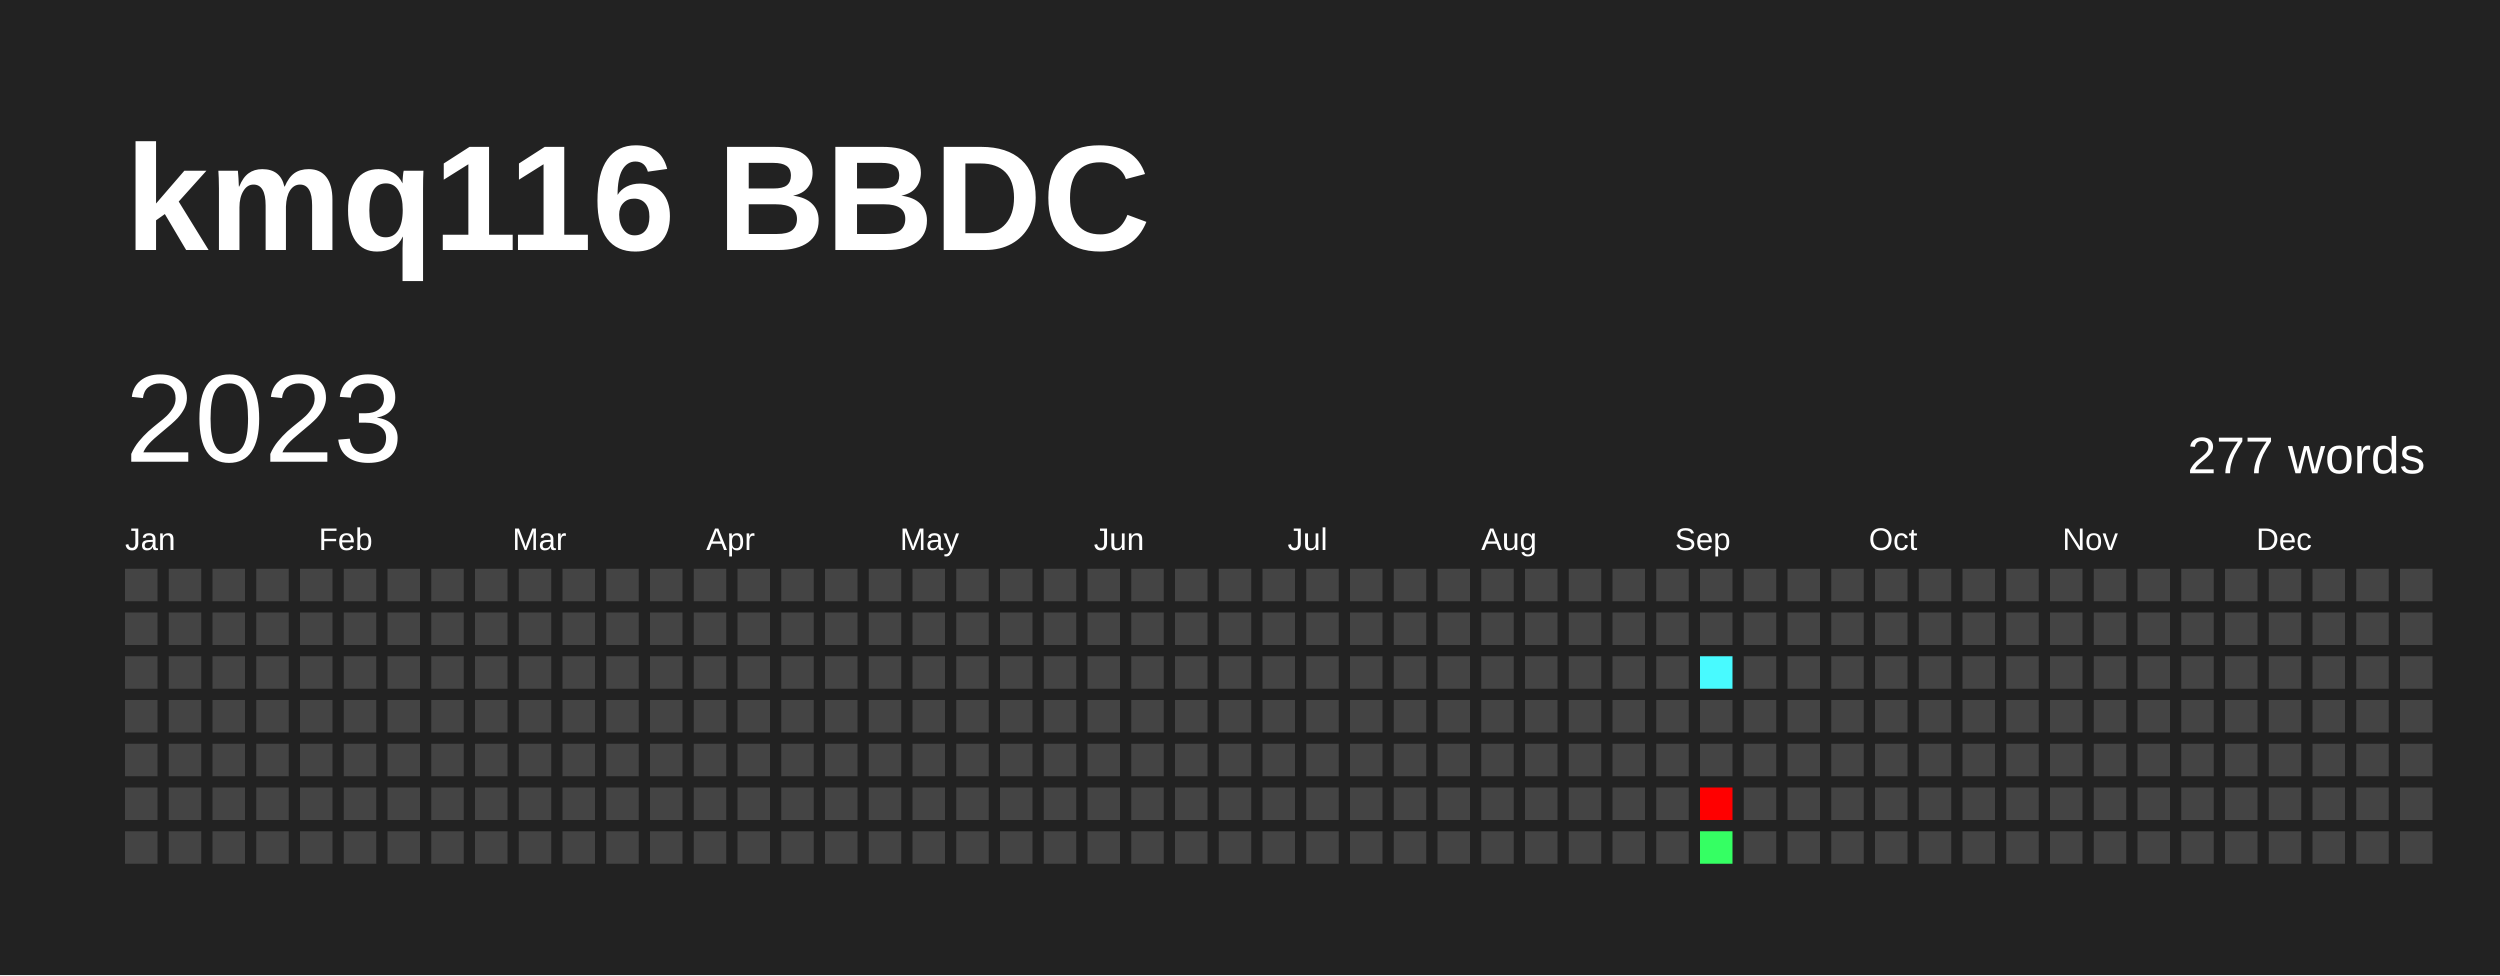
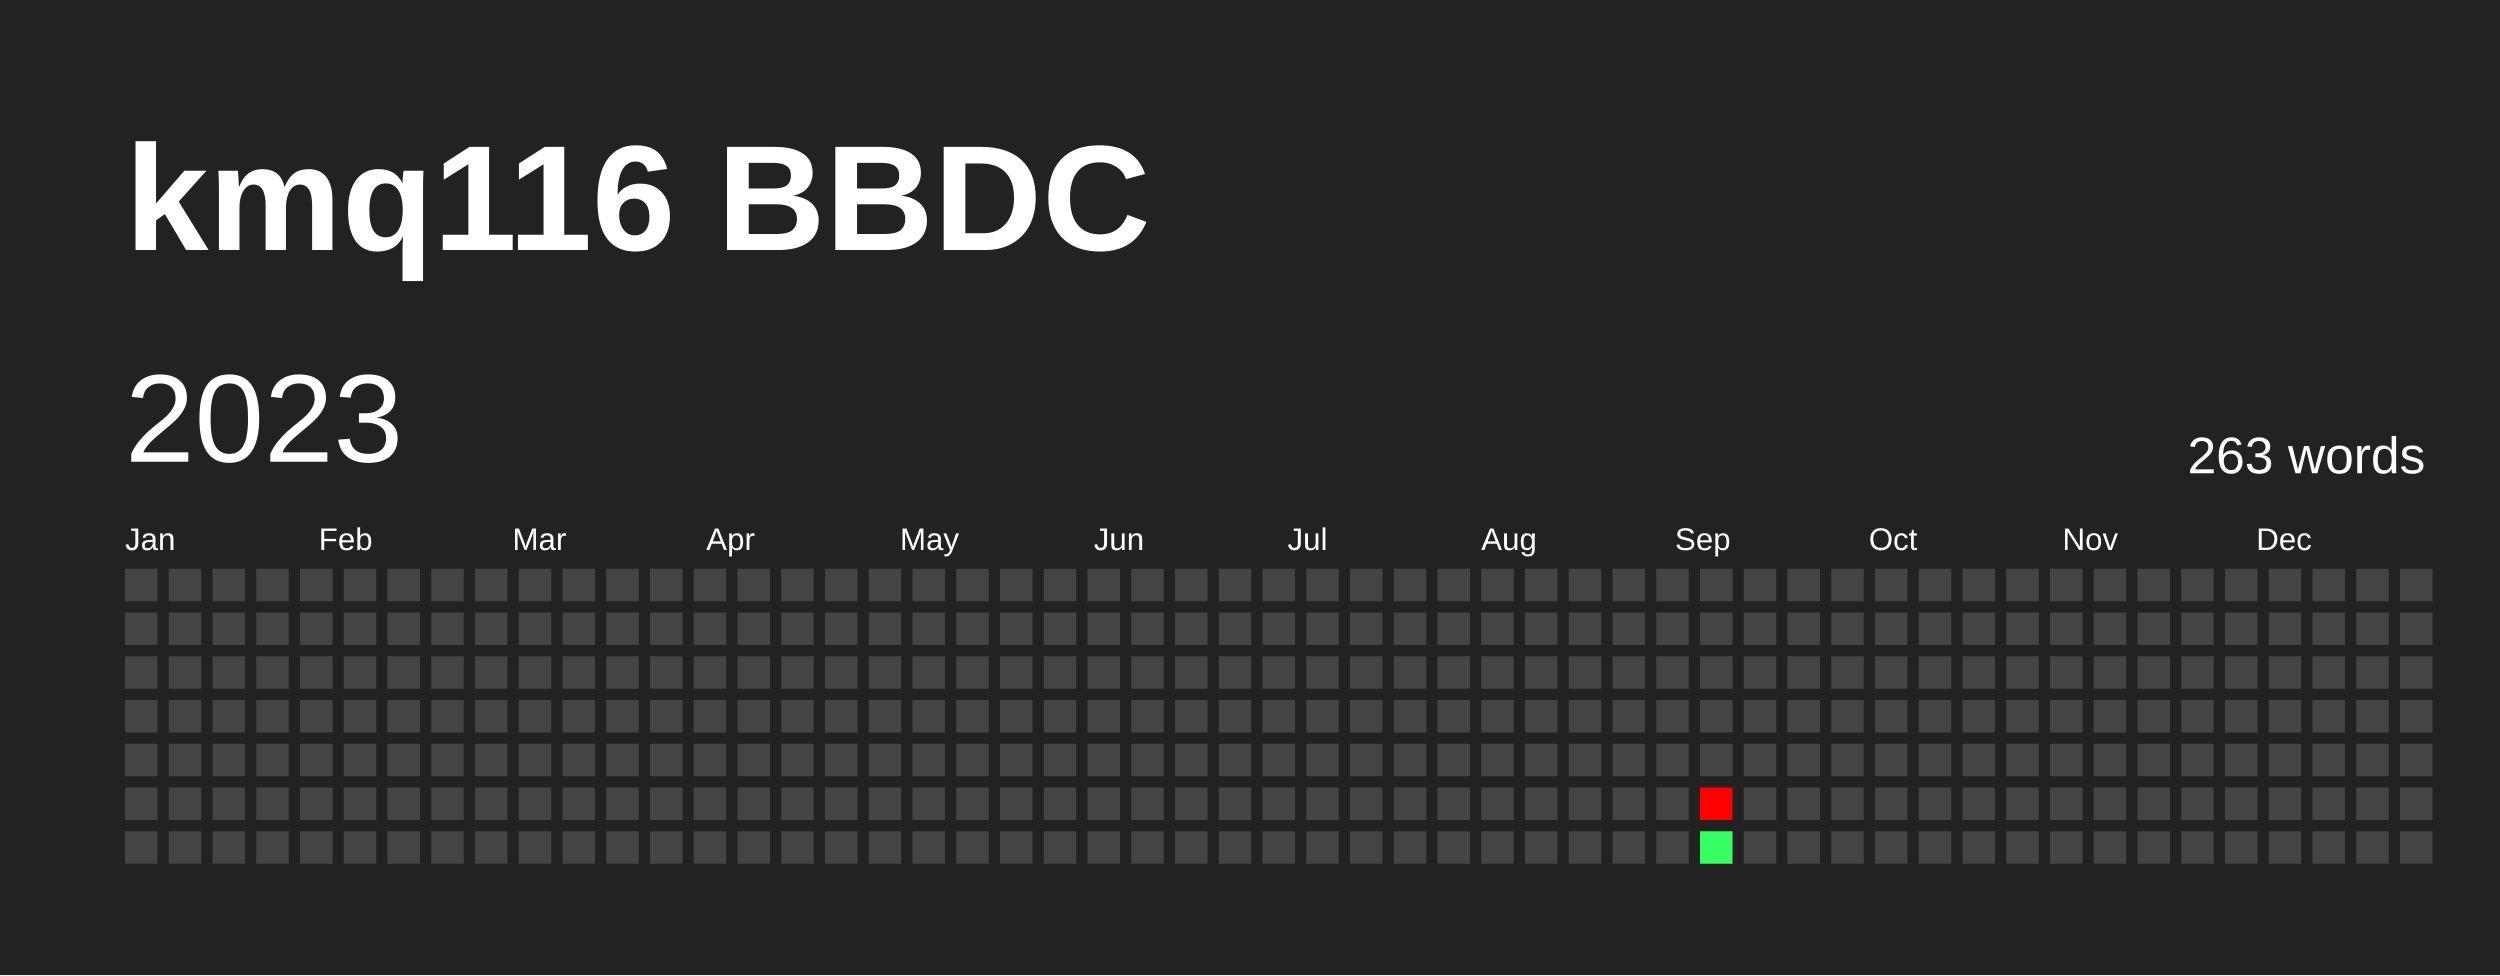
<svg xmlns="http://www.w3.org/2000/svg" baseProfile="full" height="78mm" version="1.1" viewBox="0,0,200,78" width="200mm">
  <defs />
  <rect fill="#222222" height="78" width="200" x="0" y="0" />
  <text fill="#FFFFFF" style="font-size:12px; font-family:Arial; font-weight:bold;" x="10" y="20">kmq116 BBDC</text>
  <text dominant-baseline="hanging" fill="#FFFFFF" style="font-size:10.0px; font-family:Arial;" x="10" y="30">2023</text>
-   <text dominant-baseline="hanging" fill="#FFFFFF" style="font-size:4.125px; font-family:Arial;" x="175" y="35">277 words</text>
+   <text dominant-baseline="hanging" fill="#FFFFFF" style="font-size:4.125px; font-family:Arial;" x="175" y="35">263 words</text>
  <text fill="#FFFFFF" style="font-size:2.5px; font-family:Arial" x="10.0" y="44">Jan</text>
  <text fill="#FFFFFF" style="font-size:2.5px; font-family:Arial" x="25.5" y="44">Feb</text>
  <text fill="#FFFFFF" style="font-size:2.5px; font-family:Arial" x="41.0" y="44">Mar</text>
  <text fill="#FFFFFF" style="font-size:2.5px; font-family:Arial" x="56.5" y="44">Apr</text>
  <text fill="#FFFFFF" style="font-size:2.5px; font-family:Arial" x="72.0" y="44">May</text>
  <text fill="#FFFFFF" style="font-size:2.5px; font-family:Arial" x="87.5" y="44">Jun</text>
  <text fill="#FFFFFF" style="font-size:2.5px; font-family:Arial" x="103.0" y="44">Jul</text>
  <text fill="#FFFFFF" style="font-size:2.5px; font-family:Arial" x="118.5" y="44">Aug</text>
  <text fill="#FFFFFF" style="font-size:2.5px; font-family:Arial" x="134.0" y="44">Sep</text>
  <text fill="#FFFFFF" style="font-size:2.5px; font-family:Arial" x="149.5" y="44">Oct</text>
  <text fill="#FFFFFF" style="font-size:2.5px; font-family:Arial" x="165.0" y="44">Nov</text>
  <text fill="#FFFFFF" style="font-size:2.5px; font-family:Arial" x="180.5" y="44">Dec</text>
  <rect fill="#444444" height="2.6" width="2.6" x="10.0" y="45.5" />
  <rect fill="#444444" height="2.6" width="2.6" x="10.0" y="49.0" />
  <rect fill="#444444" height="2.6" width="2.6" x="10.0" y="52.5" />
  <rect fill="#444444" height="2.6" width="2.6" x="10.0" y="56.0" />
  <rect fill="#444444" height="2.6" width="2.6" x="10.0" y="59.5" />
  <rect fill="#444444" height="2.6" width="2.6" x="10.0" y="63.0" />
  <rect fill="#444444" height="2.6" width="2.6" x="10.0" y="66.5" />
  <rect fill="#444444" height="2.6" width="2.6" x="13.5" y="45.5" />
  <rect fill="#444444" height="2.6" width="2.6" x="13.5" y="49.0" />
  <rect fill="#444444" height="2.6" width="2.6" x="13.5" y="52.5" />
  <rect fill="#444444" height="2.6" width="2.6" x="13.5" y="56.0" />
  <rect fill="#444444" height="2.6" width="2.6" x="13.5" y="59.5" />
  <rect fill="#444444" height="2.6" width="2.6" x="13.5" y="63.0" />
  <rect fill="#444444" height="2.6" width="2.6" x="13.5" y="66.5" />
  <rect fill="#444444" height="2.6" width="2.6" x="17.0" y="45.5" />
  <rect fill="#444444" height="2.6" width="2.6" x="17.0" y="49.0" />
  <rect fill="#444444" height="2.6" width="2.6" x="17.0" y="52.5" />
  <rect fill="#444444" height="2.6" width="2.6" x="17.0" y="56.0" />
  <rect fill="#444444" height="2.6" width="2.6" x="17.0" y="59.5" />
  <rect fill="#444444" height="2.6" width="2.6" x="17.0" y="63.0" />
  <rect fill="#444444" height="2.6" width="2.6" x="17.0" y="66.5" />
  <rect fill="#444444" height="2.6" width="2.6" x="20.5" y="45.5" />
  <rect fill="#444444" height="2.6" width="2.6" x="20.5" y="49.0" />
  <rect fill="#444444" height="2.6" width="2.6" x="20.5" y="52.5" />
  <rect fill="#444444" height="2.6" width="2.6" x="20.5" y="56.0" />
  <rect fill="#444444" height="2.6" width="2.6" x="20.5" y="59.5" />
  <rect fill="#444444" height="2.6" width="2.6" x="20.5" y="63.0" />
  <rect fill="#444444" height="2.6" width="2.6" x="20.5" y="66.5" />
  <rect fill="#444444" height="2.6" width="2.6" x="24.0" y="45.5" />
  <rect fill="#444444" height="2.6" width="2.6" x="24.0" y="49.0" />
  <rect fill="#444444" height="2.6" width="2.6" x="24.0" y="52.5" />
  <rect fill="#444444" height="2.6" width="2.6" x="24.0" y="56.0" />
  <rect fill="#444444" height="2.6" width="2.6" x="24.0" y="59.5" />
  <rect fill="#444444" height="2.6" width="2.6" x="24.0" y="63.0" />
  <rect fill="#444444" height="2.6" width="2.6" x="24.0" y="66.5" />
  <rect fill="#444444" height="2.6" width="2.6" x="27.5" y="45.5" />
  <rect fill="#444444" height="2.6" width="2.6" x="27.5" y="49.0" />
  <rect fill="#444444" height="2.6" width="2.6" x="27.5" y="52.5" />
  <rect fill="#444444" height="2.6" width="2.6" x="27.5" y="56.0" />
  <rect fill="#444444" height="2.6" width="2.6" x="27.5" y="59.5" />
  <rect fill="#444444" height="2.6" width="2.6" x="27.5" y="63.0" />
  <rect fill="#444444" height="2.6" width="2.6" x="27.5" y="66.5" />
  <rect fill="#444444" height="2.6" width="2.6" x="31.0" y="45.5" />
  <rect fill="#444444" height="2.6" width="2.6" x="31.0" y="49.0" />
  <rect fill="#444444" height="2.6" width="2.6" x="31.0" y="52.5" />
  <rect fill="#444444" height="2.6" width="2.6" x="31.0" y="56.0" />
  <rect fill="#444444" height="2.6" width="2.6" x="31.0" y="59.5" />
  <rect fill="#444444" height="2.6" width="2.6" x="31.0" y="63.0" />
  <rect fill="#444444" height="2.6" width="2.6" x="31.0" y="66.5" />
  <rect fill="#444444" height="2.6" width="2.6" x="34.5" y="45.5" />
  <rect fill="#444444" height="2.6" width="2.6" x="34.5" y="49.0" />
  <rect fill="#444444" height="2.6" width="2.6" x="34.5" y="52.5" />
  <rect fill="#444444" height="2.6" width="2.6" x="34.5" y="56.0" />
  <rect fill="#444444" height="2.6" width="2.6" x="34.5" y="59.5" />
  <rect fill="#444444" height="2.6" width="2.6" x="34.5" y="63.0" />
  <rect fill="#444444" height="2.6" width="2.6" x="34.5" y="66.5" />
  <rect fill="#444444" height="2.6" width="2.6" x="38.0" y="45.5" />
  <rect fill="#444444" height="2.6" width="2.6" x="38.0" y="49.0" />
  <rect fill="#444444" height="2.6" width="2.6" x="38.0" y="52.5" />
  <rect fill="#444444" height="2.6" width="2.6" x="38.0" y="56.0" />
  <rect fill="#444444" height="2.6" width="2.6" x="38.0" y="59.5" />
  <rect fill="#444444" height="2.6" width="2.6" x="38.0" y="63.0" />
  <rect fill="#444444" height="2.6" width="2.6" x="38.0" y="66.5" />
  <rect fill="#444444" height="2.6" width="2.6" x="41.5" y="45.5" />
  <rect fill="#444444" height="2.6" width="2.6" x="41.5" y="49.0" />
  <rect fill="#444444" height="2.6" width="2.6" x="41.5" y="52.5" />
  <rect fill="#444444" height="2.6" width="2.6" x="41.5" y="56.0" />
  <rect fill="#444444" height="2.6" width="2.6" x="41.5" y="59.5" />
  <rect fill="#444444" height="2.6" width="2.6" x="41.5" y="63.0" />
  <rect fill="#444444" height="2.6" width="2.6" x="41.5" y="66.5" />
  <rect fill="#444444" height="2.6" width="2.6" x="45.0" y="45.5" />
  <rect fill="#444444" height="2.6" width="2.6" x="45.0" y="49.0" />
  <rect fill="#444444" height="2.6" width="2.6" x="45.0" y="52.5" />
  <rect fill="#444444" height="2.6" width="2.6" x="45.0" y="56.0" />
  <rect fill="#444444" height="2.6" width="2.6" x="45.0" y="59.5" />
  <rect fill="#444444" height="2.6" width="2.6" x="45.0" y="63.0" />
  <rect fill="#444444" height="2.6" width="2.6" x="45.0" y="66.5" />
  <rect fill="#444444" height="2.6" width="2.6" x="48.5" y="45.5" />
  <rect fill="#444444" height="2.6" width="2.6" x="48.5" y="49.0" />
  <rect fill="#444444" height="2.6" width="2.6" x="48.5" y="52.5" />
  <rect fill="#444444" height="2.6" width="2.6" x="48.5" y="56.0" />
  <rect fill="#444444" height="2.6" width="2.6" x="48.5" y="59.5" />
  <rect fill="#444444" height="2.6" width="2.6" x="48.5" y="63.0" />
  <rect fill="#444444" height="2.6" width="2.6" x="48.5" y="66.5" />
  <rect fill="#444444" height="2.6" width="2.6" x="52.0" y="45.5" />
  <rect fill="#444444" height="2.6" width="2.6" x="52.0" y="49.0" />
  <rect fill="#444444" height="2.6" width="2.6" x="52.0" y="52.5" />
  <rect fill="#444444" height="2.6" width="2.6" x="52.0" y="56.0" />
  <rect fill="#444444" height="2.6" width="2.6" x="52.0" y="59.5" />
  <rect fill="#444444" height="2.6" width="2.6" x="52.0" y="63.0" />
  <rect fill="#444444" height="2.6" width="2.6" x="52.0" y="66.5" />
  <rect fill="#444444" height="2.6" width="2.6" x="55.5" y="45.5" />
  <rect fill="#444444" height="2.6" width="2.6" x="55.5" y="49.0" />
  <rect fill="#444444" height="2.6" width="2.6" x="55.5" y="52.5" />
  <rect fill="#444444" height="2.6" width="2.6" x="55.5" y="56.0" />
  <rect fill="#444444" height="2.6" width="2.6" x="55.5" y="59.5" />
  <rect fill="#444444" height="2.6" width="2.6" x="55.5" y="63.0" />
  <rect fill="#444444" height="2.6" width="2.6" x="55.5" y="66.5" />
  <rect fill="#444444" height="2.6" width="2.6" x="59.0" y="45.5" />
  <rect fill="#444444" height="2.6" width="2.6" x="59.0" y="49.0" />
  <rect fill="#444444" height="2.6" width="2.6" x="59.0" y="52.5" />
  <rect fill="#444444" height="2.6" width="2.6" x="59.0" y="56.0" />
  <rect fill="#444444" height="2.6" width="2.6" x="59.0" y="59.5" />
  <rect fill="#444444" height="2.6" width="2.6" x="59.0" y="63.0" />
  <rect fill="#444444" height="2.6" width="2.6" x="59.0" y="66.5" />
  <rect fill="#444444" height="2.6" width="2.6" x="62.5" y="45.5" />
  <rect fill="#444444" height="2.6" width="2.6" x="62.5" y="49.0" />
  <rect fill="#444444" height="2.6" width="2.6" x="62.5" y="52.5" />
  <rect fill="#444444" height="2.6" width="2.6" x="62.5" y="56.0" />
  <rect fill="#444444" height="2.6" width="2.6" x="62.5" y="59.5" />
  <rect fill="#444444" height="2.6" width="2.6" x="62.5" y="63.0" />
  <rect fill="#444444" height="2.6" width="2.6" x="62.5" y="66.5" />
  <rect fill="#444444" height="2.6" width="2.6" x="66.0" y="45.5" />
  <rect fill="#444444" height="2.6" width="2.6" x="66.0" y="49.0" />
  <rect fill="#444444" height="2.6" width="2.6" x="66.0" y="52.5" />
  <rect fill="#444444" height="2.6" width="2.6" x="66.0" y="56.0" />
  <rect fill="#444444" height="2.6" width="2.6" x="66.0" y="59.5" />
  <rect fill="#444444" height="2.6" width="2.6" x="66.0" y="63.0" />
  <rect fill="#444444" height="2.6" width="2.6" x="66.0" y="66.5" />
  <rect fill="#444444" height="2.6" width="2.6" x="69.5" y="45.5" />
  <rect fill="#444444" height="2.6" width="2.6" x="69.5" y="49.0" />
  <rect fill="#444444" height="2.6" width="2.6" x="69.5" y="52.5" />
  <rect fill="#444444" height="2.6" width="2.6" x="69.5" y="56.0" />
  <rect fill="#444444" height="2.6" width="2.6" x="69.5" y="59.5" />
  <rect fill="#444444" height="2.6" width="2.6" x="69.5" y="63.0" />
  <rect fill="#444444" height="2.6" width="2.6" x="69.5" y="66.5" />
  <rect fill="#444444" height="2.6" width="2.6" x="73.0" y="45.5" />
  <rect fill="#444444" height="2.6" width="2.6" x="73.0" y="49.0" />
  <rect fill="#444444" height="2.6" width="2.6" x="73.0" y="52.5" />
  <rect fill="#444444" height="2.6" width="2.6" x="73.0" y="56.0" />
  <rect fill="#444444" height="2.6" width="2.6" x="73.0" y="59.5" />
  <rect fill="#444444" height="2.6" width="2.6" x="73.0" y="63.0" />
  <rect fill="#444444" height="2.6" width="2.6" x="73.0" y="66.5" />
  <rect fill="#444444" height="2.6" width="2.6" x="76.5" y="45.5" />
  <rect fill="#444444" height="2.6" width="2.6" x="76.5" y="49.0" />
  <rect fill="#444444" height="2.6" width="2.6" x="76.5" y="52.5" />
  <rect fill="#444444" height="2.6" width="2.6" x="76.5" y="56.0" />
  <rect fill="#444444" height="2.6" width="2.6" x="76.5" y="59.5" />
  <rect fill="#444444" height="2.6" width="2.6" x="76.5" y="63.0" />
  <rect fill="#444444" height="2.6" width="2.6" x="76.5" y="66.5" />
  <rect fill="#444444" height="2.6" width="2.6" x="80.0" y="45.5" />
  <rect fill="#444444" height="2.6" width="2.6" x="80.0" y="49.0" />
  <rect fill="#444444" height="2.6" width="2.6" x="80.0" y="52.5" />
  <rect fill="#444444" height="2.6" width="2.6" x="80.0" y="56.0" />
  <rect fill="#444444" height="2.6" width="2.6" x="80.0" y="59.5" />
  <rect fill="#444444" height="2.6" width="2.6" x="80.0" y="63.0" />
  <rect fill="#444444" height="2.6" width="2.6" x="80.0" y="66.5" />
  <rect fill="#444444" height="2.6" width="2.6" x="83.5" y="45.5" />
  <rect fill="#444444" height="2.6" width="2.6" x="83.5" y="49.0" />
  <rect fill="#444444" height="2.6" width="2.6" x="83.5" y="52.5" />
  <rect fill="#444444" height="2.6" width="2.6" x="83.5" y="56.0" />
  <rect fill="#444444" height="2.6" width="2.6" x="83.5" y="59.5" />
  <rect fill="#444444" height="2.6" width="2.6" x="83.5" y="63.0" />
  <rect fill="#444444" height="2.6" width="2.6" x="83.5" y="66.5" />
  <rect fill="#444444" height="2.6" width="2.6" x="87.0" y="45.5" />
  <rect fill="#444444" height="2.6" width="2.6" x="87.0" y="49.0" />
  <rect fill="#444444" height="2.6" width="2.6" x="87.0" y="52.5" />
  <rect fill="#444444" height="2.6" width="2.6" x="87.0" y="56.0" />
  <rect fill="#444444" height="2.6" width="2.6" x="87.0" y="59.5" />
  <rect fill="#444444" height="2.6" width="2.6" x="87.0" y="63.0" />
  <rect fill="#444444" height="2.6" width="2.6" x="87.0" y="66.5" />
  <rect fill="#444444" height="2.6" width="2.6" x="90.5" y="45.5" />
  <rect fill="#444444" height="2.6" width="2.6" x="90.5" y="49.0" />
  <rect fill="#444444" height="2.6" width="2.6" x="90.5" y="52.5" />
  <rect fill="#444444" height="2.6" width="2.6" x="90.5" y="56.0" />
  <rect fill="#444444" height="2.6" width="2.6" x="90.5" y="59.5" />
  <rect fill="#444444" height="2.6" width="2.6" x="90.5" y="63.0" />
  <rect fill="#444444" height="2.6" width="2.6" x="90.5" y="66.5" />
  <rect fill="#444444" height="2.6" width="2.6" x="94.0" y="45.5" />
  <rect fill="#444444" height="2.6" width="2.6" x="94.0" y="49.0" />
  <rect fill="#444444" height="2.6" width="2.6" x="94.0" y="52.5" />
  <rect fill="#444444" height="2.6" width="2.6" x="94.0" y="56.0" />
  <rect fill="#444444" height="2.6" width="2.6" x="94.0" y="59.5" />
  <rect fill="#444444" height="2.6" width="2.6" x="94.0" y="63.0" />
  <rect fill="#444444" height="2.6" width="2.6" x="94.0" y="66.5" />
  <rect fill="#444444" height="2.6" width="2.6" x="97.5" y="45.5" />
  <rect fill="#444444" height="2.6" width="2.6" x="97.5" y="49.0" />
  <rect fill="#444444" height="2.6" width="2.6" x="97.5" y="52.5" />
  <rect fill="#444444" height="2.6" width="2.6" x="97.5" y="56.0" />
  <rect fill="#444444" height="2.6" width="2.6" x="97.5" y="59.5" />
  <rect fill="#444444" height="2.6" width="2.6" x="97.5" y="63.0" />
  <rect fill="#444444" height="2.6" width="2.6" x="97.5" y="66.5" />
  <rect fill="#444444" height="2.6" width="2.6" x="101.0" y="45.5" />
  <rect fill="#444444" height="2.6" width="2.6" x="101.0" y="49.0" />
  <rect fill="#444444" height="2.6" width="2.6" x="101.0" y="52.5" />
  <rect fill="#444444" height="2.6" width="2.6" x="101.0" y="56.0" />
  <rect fill="#444444" height="2.6" width="2.6" x="101.0" y="59.5" />
  <rect fill="#444444" height="2.6" width="2.6" x="101.0" y="63.0" />
  <rect fill="#444444" height="2.6" width="2.6" x="101.0" y="66.5" />
  <rect fill="#444444" height="2.6" width="2.6" x="104.5" y="45.5" />
  <rect fill="#444444" height="2.6" width="2.6" x="104.5" y="49.0" />
  <rect fill="#444444" height="2.6" width="2.6" x="104.5" y="52.5" />
  <rect fill="#444444" height="2.6" width="2.6" x="104.5" y="56.0" />
  <rect fill="#444444" height="2.6" width="2.6" x="104.5" y="59.5" />
  <rect fill="#444444" height="2.6" width="2.6" x="104.5" y="63.0" />
  <rect fill="#444444" height="2.6" width="2.6" x="104.5" y="66.5" />
  <rect fill="#444444" height="2.6" width="2.6" x="108.0" y="45.5" />
  <rect fill="#444444" height="2.6" width="2.6" x="108.0" y="49.0" />
  <rect fill="#444444" height="2.6" width="2.6" x="108.0" y="52.5" />
  <rect fill="#444444" height="2.6" width="2.6" x="108.0" y="56.0" />
  <rect fill="#444444" height="2.6" width="2.6" x="108.0" y="59.5" />
  <rect fill="#444444" height="2.6" width="2.6" x="108.0" y="63.0" />
  <rect fill="#444444" height="2.6" width="2.6" x="108.0" y="66.5" />
  <rect fill="#444444" height="2.6" width="2.6" x="111.5" y="45.5" />
  <rect fill="#444444" height="2.6" width="2.6" x="111.5" y="49.0" />
  <rect fill="#444444" height="2.6" width="2.6" x="111.5" y="52.5" />
  <rect fill="#444444" height="2.6" width="2.6" x="111.5" y="56.0" />
  <rect fill="#444444" height="2.6" width="2.6" x="111.5" y="59.5" />
  <rect fill="#444444" height="2.6" width="2.6" x="111.5" y="63.0" />
  <rect fill="#444444" height="2.6" width="2.6" x="111.5" y="66.5" />
  <rect fill="#444444" height="2.6" width="2.6" x="115.0" y="45.5" />
  <rect fill="#444444" height="2.6" width="2.6" x="115.0" y="49.0" />
  <rect fill="#444444" height="2.6" width="2.6" x="115.0" y="52.5" />
  <rect fill="#444444" height="2.6" width="2.6" x="115.0" y="56.0" />
  <rect fill="#444444" height="2.6" width="2.6" x="115.0" y="59.5" />
  <rect fill="#444444" height="2.6" width="2.6" x="115.0" y="63.0" />
  <rect fill="#444444" height="2.6" width="2.6" x="115.0" y="66.5" />
  <rect fill="#444444" height="2.6" width="2.6" x="118.5" y="45.5" />
  <rect fill="#444444" height="2.6" width="2.6" x="118.5" y="49.0" />
  <rect fill="#444444" height="2.6" width="2.6" x="118.5" y="52.5" />
  <rect fill="#444444" height="2.6" width="2.6" x="118.5" y="56.0" />
  <rect fill="#444444" height="2.6" width="2.6" x="118.5" y="59.5" />
  <rect fill="#444444" height="2.6" width="2.6" x="118.5" y="63.0" />
  <rect fill="#444444" height="2.6" width="2.6" x="118.5" y="66.5" />
  <rect fill="#444444" height="2.6" width="2.6" x="122.0" y="45.5" />
  <rect fill="#444444" height="2.6" width="2.6" x="122.0" y="49.0" />
  <rect fill="#444444" height="2.6" width="2.6" x="122.0" y="52.5" />
  <rect fill="#444444" height="2.6" width="2.6" x="122.0" y="56.0" />
  <rect fill="#444444" height="2.6" width="2.6" x="122.0" y="59.5" />
  <rect fill="#444444" height="2.6" width="2.6" x="122.0" y="63.0" />
  <rect fill="#444444" height="2.6" width="2.6" x="122.0" y="66.5" />
  <rect fill="#444444" height="2.6" width="2.6" x="125.5" y="45.5" />
  <rect fill="#444444" height="2.6" width="2.6" x="125.5" y="49.0" />
  <rect fill="#444444" height="2.6" width="2.6" x="125.5" y="52.5" />
  <rect fill="#444444" height="2.6" width="2.6" x="125.5" y="56.0" />
  <rect fill="#444444" height="2.6" width="2.6" x="125.5" y="59.5" />
  <rect fill="#444444" height="2.6" width="2.6" x="125.5" y="63.0" />
  <rect fill="#444444" height="2.6" width="2.6" x="125.5" y="66.5" />
  <rect fill="#444444" height="2.6" width="2.6" x="129.0" y="45.5" />
  <rect fill="#444444" height="2.6" width="2.6" x="129.0" y="49.0" />
  <rect fill="#444444" height="2.6" width="2.6" x="129.0" y="52.5" />
  <rect fill="#444444" height="2.6" width="2.6" x="129.0" y="56.0" />
  <rect fill="#444444" height="2.6" width="2.6" x="129.0" y="59.5" />
  <rect fill="#444444" height="2.6" width="2.6" x="129.0" y="63.0" />
  <rect fill="#444444" height="2.6" width="2.6" x="129.0" y="66.5" />
  <rect fill="#444444" height="2.6" width="2.6" x="132.5" y="45.5" />
  <rect fill="#444444" height="2.6" width="2.6" x="132.5" y="49.0" />
  <rect fill="#444444" height="2.6" width="2.6" x="132.5" y="52.5" />
  <rect fill="#444444" height="2.6" width="2.6" x="132.5" y="56.0" />
  <rect fill="#444444" height="2.6" width="2.6" x="132.5" y="59.5" />
  <rect fill="#444444" height="2.6" width="2.6" x="132.5" y="63.0" />
  <rect fill="#444444" height="2.6" width="2.6" x="132.5" y="66.5" />
  <rect fill="#444444" height="2.6" width="2.6" x="136.0" y="45.5" />
  <rect fill="#444444" height="2.6" width="2.6" x="136.0" y="49.0" />
-   <rect fill="#48faff" height="2.6" width="2.6" x="136.0" y="52.5" />
+   <rect fill="#444444" height="2.6" width="2.6" x="136.0" y="52.5" />
  <rect fill="#444444" height="2.6" width="2.6" x="136.0" y="56.0" />
  <rect fill="#444444" height="2.6" width="2.6" x="136.0" y="59.5" />
  <rect fill="red" height="2.6" width="2.6" x="136.0" y="63.0" />
  <rect fill="#35ff63" height="2.6" width="2.6" x="136.0" y="66.5" />
  <rect fill="#444444" height="2.6" width="2.6" x="139.5" y="45.5" />
  <rect fill="#444444" height="2.6" width="2.6" x="139.5" y="49.0" />
  <rect fill="#444444" height="2.6" width="2.6" x="139.5" y="52.5" />
  <rect fill="#444444" height="2.6" width="2.6" x="139.5" y="56.0" />
  <rect fill="#444444" height="2.6" width="2.6" x="139.5" y="59.5" />
  <rect fill="#444444" height="2.6" width="2.6" x="139.5" y="63.0" />
  <rect fill="#444444" height="2.6" width="2.6" x="139.5" y="66.5" />
  <rect fill="#444444" height="2.6" width="2.6" x="143.0" y="45.5" />
  <rect fill="#444444" height="2.6" width="2.6" x="143.0" y="49.0" />
  <rect fill="#444444" height="2.6" width="2.6" x="143.0" y="52.5" />
  <rect fill="#444444" height="2.6" width="2.6" x="143.0" y="56.0" />
  <rect fill="#444444" height="2.6" width="2.6" x="143.0" y="59.5" />
  <rect fill="#444444" height="2.6" width="2.6" x="143.0" y="63.0" />
  <rect fill="#444444" height="2.6" width="2.6" x="143.0" y="66.5" />
  <rect fill="#444444" height="2.6" width="2.6" x="146.5" y="45.5" />
  <rect fill="#444444" height="2.6" width="2.6" x="146.5" y="49.0" />
  <rect fill="#444444" height="2.6" width="2.6" x="146.5" y="52.5" />
  <rect fill="#444444" height="2.6" width="2.6" x="146.5" y="56.0" />
  <rect fill="#444444" height="2.6" width="2.6" x="146.5" y="59.5" />
  <rect fill="#444444" height="2.6" width="2.6" x="146.5" y="63.0" />
  <rect fill="#444444" height="2.6" width="2.6" x="146.5" y="66.5" />
  <rect fill="#444444" height="2.6" width="2.6" x="150.0" y="45.5" />
  <rect fill="#444444" height="2.6" width="2.6" x="150.0" y="49.0" />
  <rect fill="#444444" height="2.6" width="2.6" x="150.0" y="52.5" />
  <rect fill="#444444" height="2.6" width="2.6" x="150.0" y="56.0" />
  <rect fill="#444444" height="2.6" width="2.6" x="150.0" y="59.5" />
  <rect fill="#444444" height="2.6" width="2.6" x="150.0" y="63.0" />
  <rect fill="#444444" height="2.6" width="2.6" x="150.0" y="66.5" />
  <rect fill="#444444" height="2.6" width="2.6" x="153.5" y="45.5" />
  <rect fill="#444444" height="2.6" width="2.6" x="153.5" y="49.0" />
  <rect fill="#444444" height="2.6" width="2.6" x="153.5" y="52.5" />
  <rect fill="#444444" height="2.6" width="2.6" x="153.5" y="56.0" />
  <rect fill="#444444" height="2.6" width="2.6" x="153.5" y="59.5" />
  <rect fill="#444444" height="2.6" width="2.6" x="153.5" y="63.0" />
  <rect fill="#444444" height="2.6" width="2.6" x="153.5" y="66.5" />
  <rect fill="#444444" height="2.6" width="2.6" x="157.0" y="45.5" />
  <rect fill="#444444" height="2.6" width="2.6" x="157.0" y="49.0" />
  <rect fill="#444444" height="2.6" width="2.6" x="157.0" y="52.5" />
  <rect fill="#444444" height="2.6" width="2.6" x="157.0" y="56.0" />
  <rect fill="#444444" height="2.6" width="2.6" x="157.0" y="59.5" />
  <rect fill="#444444" height="2.6" width="2.6" x="157.0" y="63.0" />
  <rect fill="#444444" height="2.6" width="2.6" x="157.0" y="66.5" />
  <rect fill="#444444" height="2.6" width="2.6" x="160.5" y="45.5" />
  <rect fill="#444444" height="2.6" width="2.6" x="160.5" y="49.0" />
  <rect fill="#444444" height="2.6" width="2.6" x="160.5" y="52.5" />
  <rect fill="#444444" height="2.6" width="2.6" x="160.5" y="56.0" />
  <rect fill="#444444" height="2.6" width="2.6" x="160.5" y="59.5" />
  <rect fill="#444444" height="2.6" width="2.6" x="160.5" y="63.0" />
  <rect fill="#444444" height="2.6" width="2.6" x="160.5" y="66.5" />
  <rect fill="#444444" height="2.6" width="2.6" x="164.0" y="45.5" />
  <rect fill="#444444" height="2.6" width="2.6" x="164.0" y="49.0" />
  <rect fill="#444444" height="2.6" width="2.6" x="164.0" y="52.5" />
  <rect fill="#444444" height="2.6" width="2.6" x="164.0" y="56.0" />
  <rect fill="#444444" height="2.6" width="2.6" x="164.0" y="59.5" />
  <rect fill="#444444" height="2.6" width="2.6" x="164.0" y="63.0" />
  <rect fill="#444444" height="2.6" width="2.6" x="164.0" y="66.5" />
  <rect fill="#444444" height="2.6" width="2.6" x="167.5" y="45.5" />
  <rect fill="#444444" height="2.6" width="2.6" x="167.5" y="49.0" />
  <rect fill="#444444" height="2.6" width="2.6" x="167.5" y="52.5" />
  <rect fill="#444444" height="2.6" width="2.6" x="167.5" y="56.0" />
  <rect fill="#444444" height="2.6" width="2.6" x="167.5" y="59.5" />
  <rect fill="#444444" height="2.6" width="2.6" x="167.5" y="63.0" />
  <rect fill="#444444" height="2.6" width="2.6" x="167.5" y="66.5" />
  <rect fill="#444444" height="2.6" width="2.6" x="171.0" y="45.5" />
  <rect fill="#444444" height="2.6" width="2.6" x="171.0" y="49.0" />
  <rect fill="#444444" height="2.6" width="2.6" x="171.0" y="52.5" />
  <rect fill="#444444" height="2.6" width="2.6" x="171.0" y="56.0" />
  <rect fill="#444444" height="2.6" width="2.6" x="171.0" y="59.5" />
  <rect fill="#444444" height="2.6" width="2.6" x="171.0" y="63.0" />
  <rect fill="#444444" height="2.6" width="2.6" x="171.0" y="66.5" />
  <rect fill="#444444" height="2.6" width="2.6" x="174.5" y="45.5" />
  <rect fill="#444444" height="2.6" width="2.6" x="174.5" y="49.0" />
  <rect fill="#444444" height="2.6" width="2.6" x="174.5" y="52.5" />
  <rect fill="#444444" height="2.6" width="2.6" x="174.5" y="56.0" />
  <rect fill="#444444" height="2.6" width="2.6" x="174.5" y="59.5" />
  <rect fill="#444444" height="2.6" width="2.6" x="174.5" y="63.0" />
  <rect fill="#444444" height="2.6" width="2.6" x="174.5" y="66.5" />
  <rect fill="#444444" height="2.6" width="2.6" x="178.0" y="45.5" />
  <rect fill="#444444" height="2.6" width="2.6" x="178.0" y="49.0" />
  <rect fill="#444444" height="2.6" width="2.6" x="178.0" y="52.5" />
  <rect fill="#444444" height="2.6" width="2.6" x="178.0" y="56.0" />
  <rect fill="#444444" height="2.6" width="2.6" x="178.0" y="59.5" />
  <rect fill="#444444" height="2.6" width="2.6" x="178.0" y="63.0" />
  <rect fill="#444444" height="2.6" width="2.6" x="178.0" y="66.5" />
  <rect fill="#444444" height="2.6" width="2.6" x="181.5" y="45.5" />
  <rect fill="#444444" height="2.6" width="2.6" x="181.5" y="49.0" />
  <rect fill="#444444" height="2.6" width="2.6" x="181.5" y="52.5" />
  <rect fill="#444444" height="2.6" width="2.6" x="181.5" y="56.0" />
  <rect fill="#444444" height="2.6" width="2.6" x="181.5" y="59.5" />
  <rect fill="#444444" height="2.6" width="2.6" x="181.5" y="63.0" />
  <rect fill="#444444" height="2.6" width="2.6" x="181.5" y="66.5" />
  <rect fill="#444444" height="2.6" width="2.6" x="185.0" y="45.5" />
  <rect fill="#444444" height="2.6" width="2.6" x="185.0" y="49.0" />
  <rect fill="#444444" height="2.6" width="2.6" x="185.0" y="52.5" />
  <rect fill="#444444" height="2.6" width="2.6" x="185.0" y="56.0" />
  <rect fill="#444444" height="2.6" width="2.6" x="185.0" y="59.5" />
  <rect fill="#444444" height="2.6" width="2.6" x="185.0" y="63.0" />
  <rect fill="#444444" height="2.6" width="2.6" x="185.0" y="66.5" />
  <rect fill="#444444" height="2.6" width="2.6" x="188.5" y="45.5" />
  <rect fill="#444444" height="2.6" width="2.6" x="188.5" y="49.0" />
  <rect fill="#444444" height="2.6" width="2.6" x="188.5" y="52.5" />
  <rect fill="#444444" height="2.6" width="2.6" x="188.5" y="56.0" />
  <rect fill="#444444" height="2.6" width="2.6" x="188.5" y="59.5" />
  <rect fill="#444444" height="2.6" width="2.6" x="188.5" y="63.0" />
  <rect fill="#444444" height="2.6" width="2.6" x="188.5" y="66.5" />
  <rect fill="#444444" height="2.6" width="2.6" x="192.0" y="45.5" />
  <rect fill="#444444" height="2.6" width="2.6" x="192.0" y="49.0" />
  <rect fill="#444444" height="2.6" width="2.6" x="192.0" y="52.5" />
  <rect fill="#444444" height="2.6" width="2.6" x="192.0" y="56.0" />
  <rect fill="#444444" height="2.6" width="2.6" x="192.0" y="59.5" />
  <rect fill="#444444" height="2.6" width="2.6" x="192.0" y="63.0" />
  <rect fill="#444444" height="2.6" width="2.6" x="192.0" y="66.5" />
</svg>
